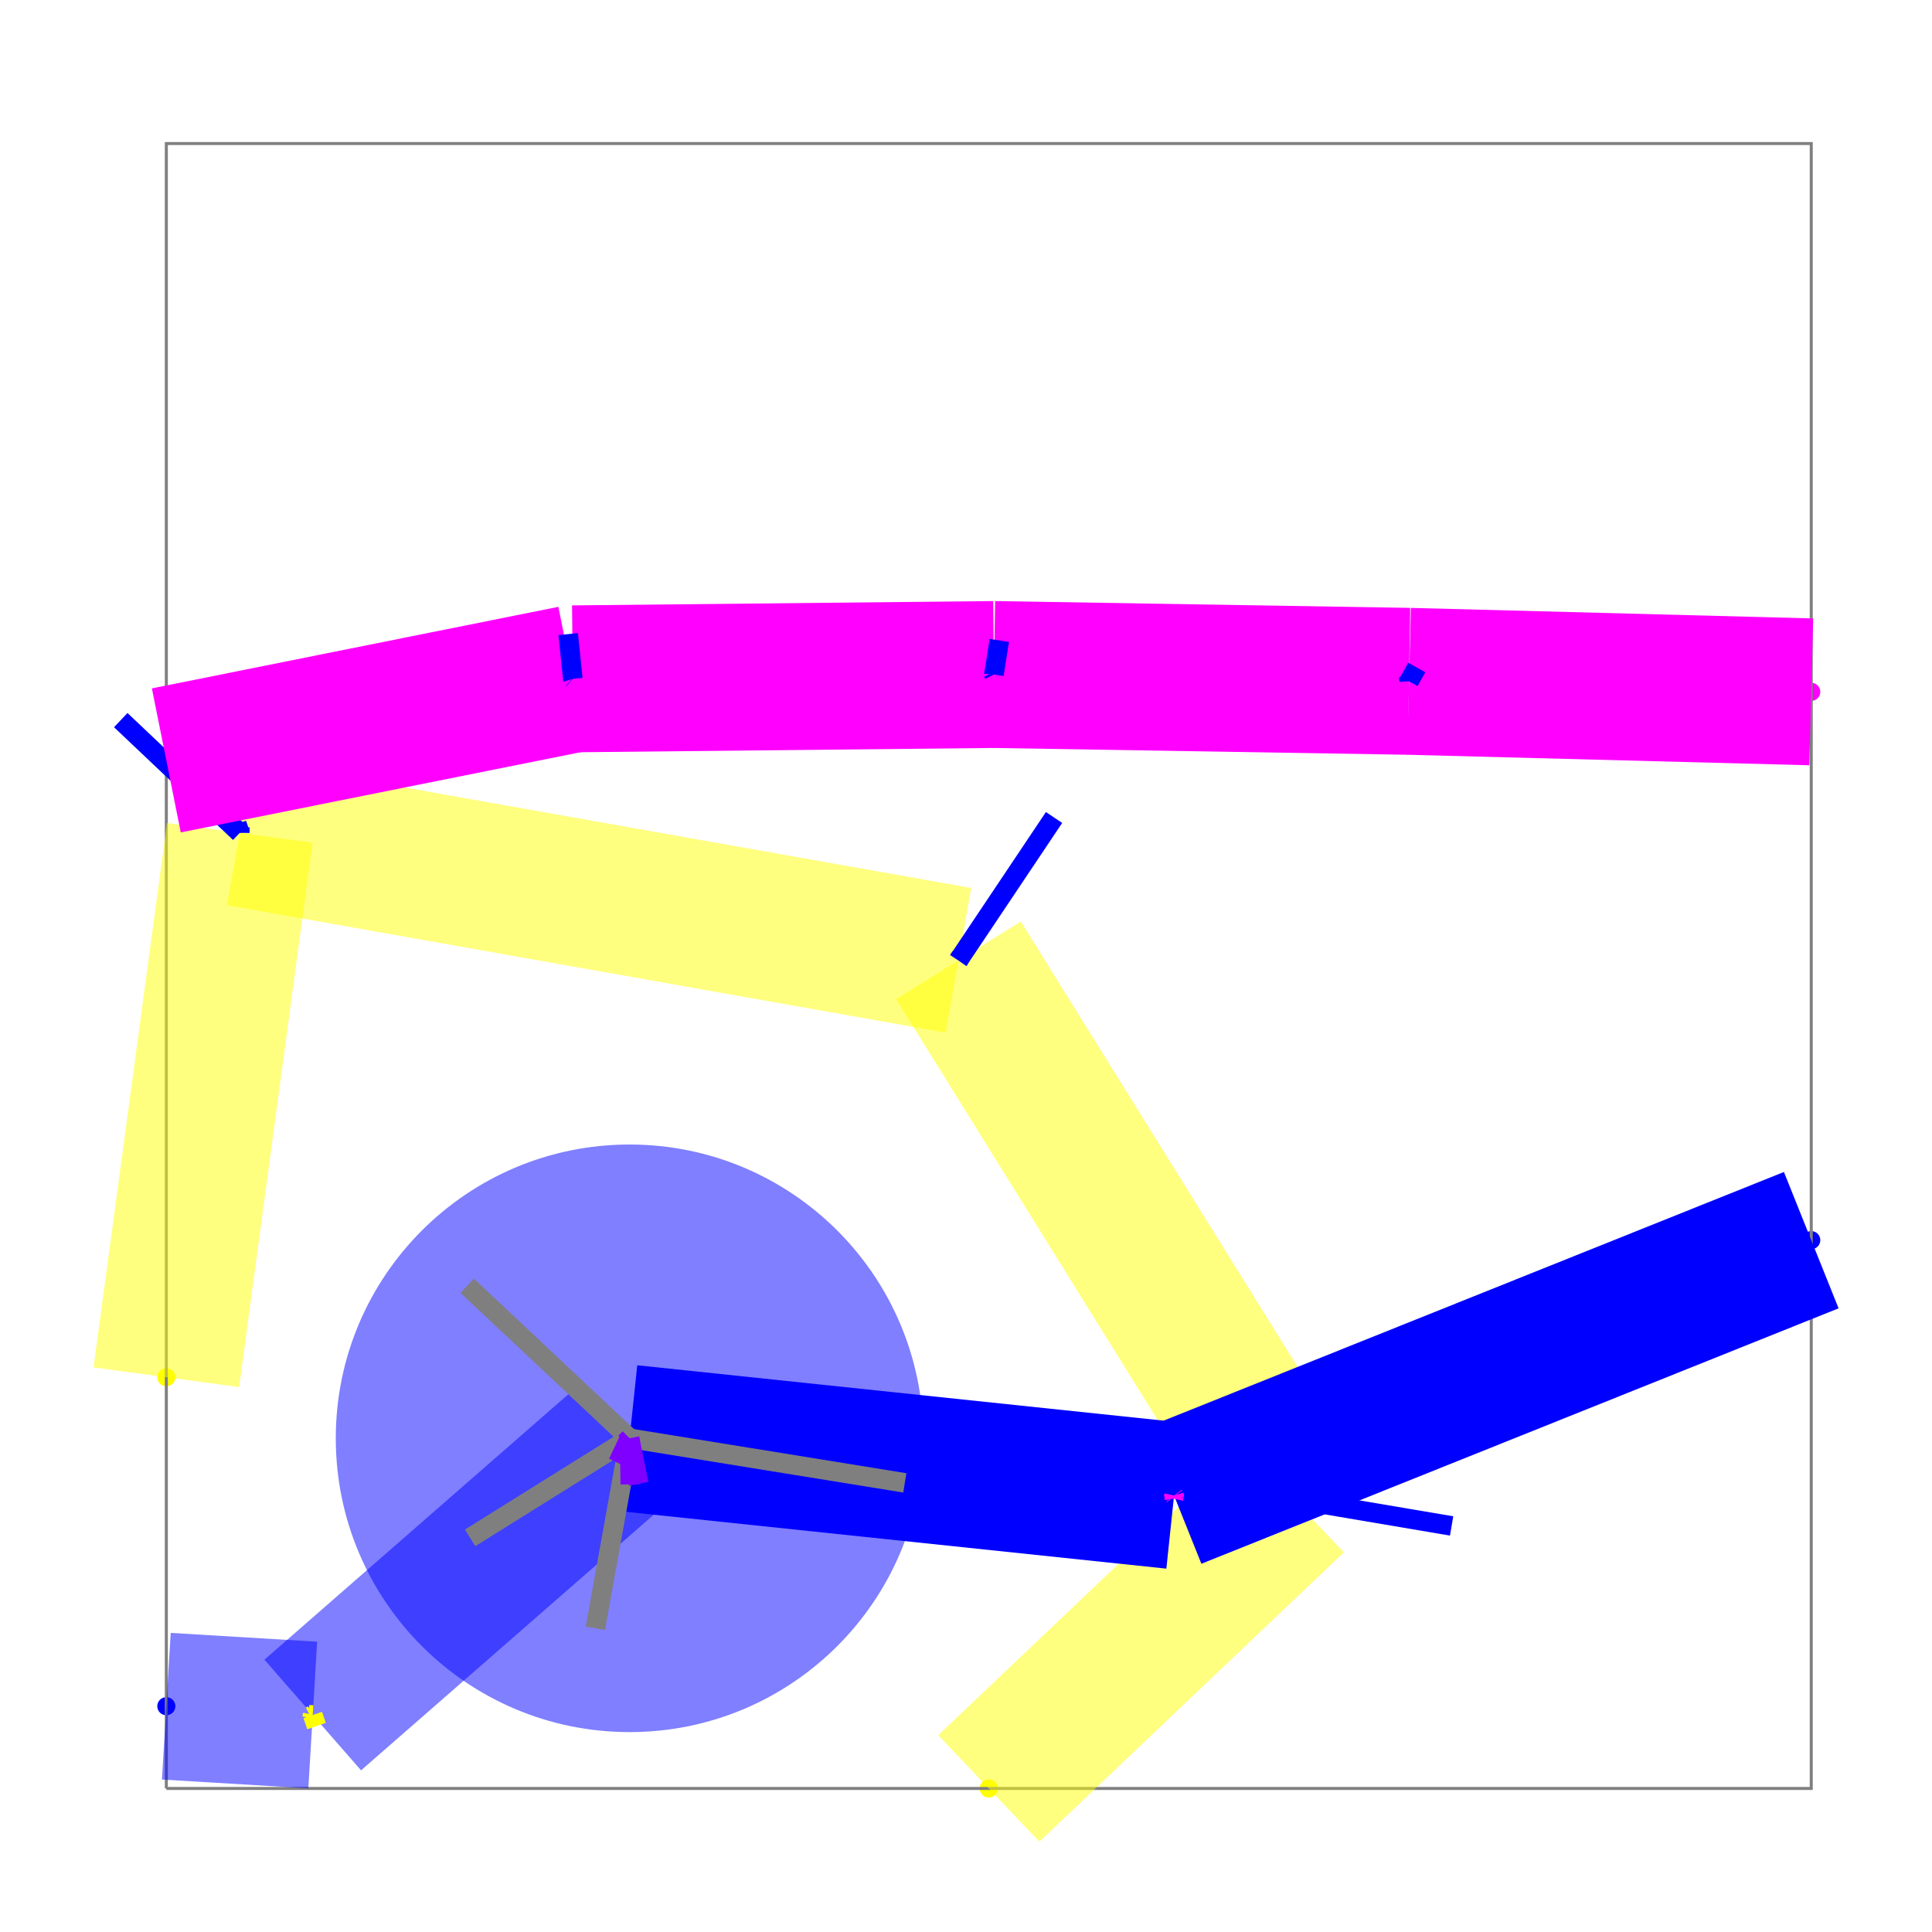
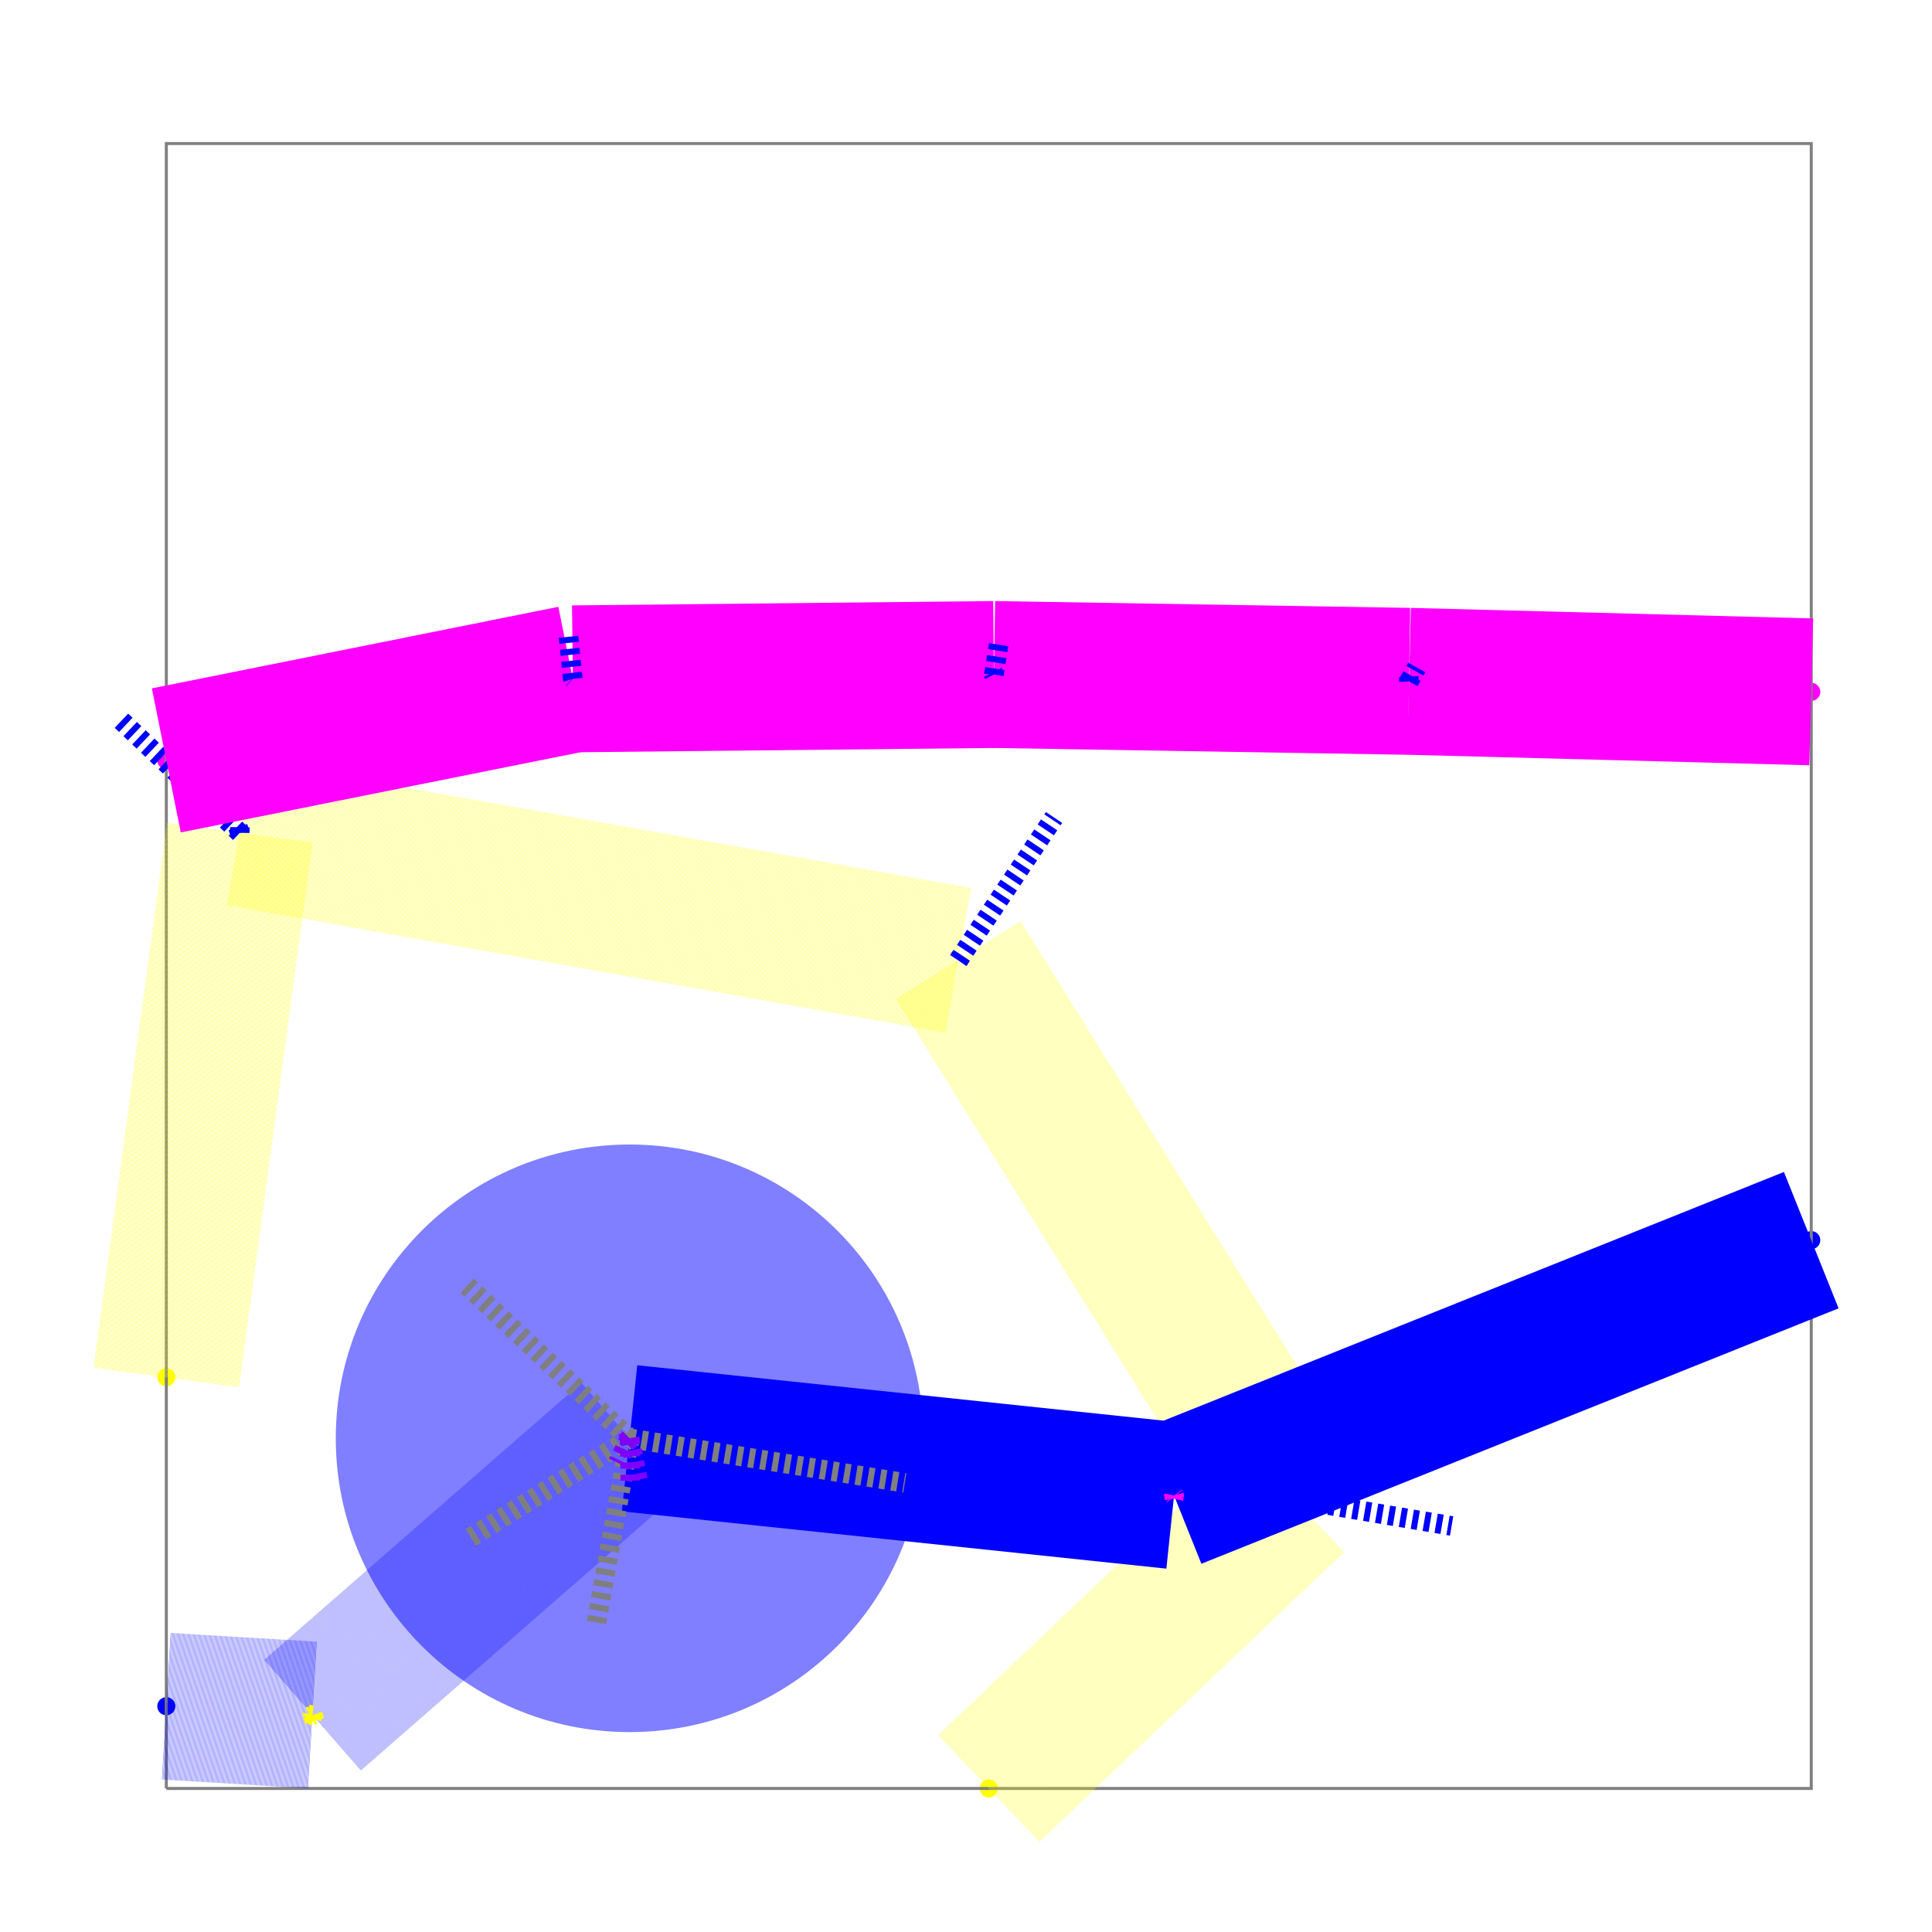
<svg xmlns="http://www.w3.org/2000/svg" width="640" height="640" viewBox="0 0 640 640">
  <g>
    <circle data-type="point" data-label="source_trace_16 (Port z=1)" data-x="-139.4140625" data-y="23.935546875" cx="55.098" cy="456.226" r="3" fill="hsl(60, 100%, 50%)" />
  </g>
  <g>
    <circle data-type="point" data-label="source_trace_16 (Port z=1)" data-x="-138.57421875" data-y="23.515625" cx="327.549" cy="592.451" r="3" fill="hsl(60, 100%, 50%)" />
  </g>
  <g>
    <circle data-type="point" data-label="source_net_0_mst23 (Port z=1)" data-x="-139.4140625" data-y="23.599609375" cx="55.098" cy="565.206" r="3" fill="hsl(240, 100%, 50%)" />
  </g>
  <g>
    <circle data-type="point" data-label="source_net_1_mst26 (Port z=0)" data-x="-139.4140625" data-y="24.5654296875" cx="55.098" cy="251.887" r="3" fill="hsl(300, 100%, 50%)" />
  </g>
  <g>
    <circle data-type="point" data-label="source_net_0_mst23 (Port z=0)" data-x="-137.734375" data-y="24.075520833333332" cx="600" cy="410.817" r="3" fill="hsl(240, 100%, 50%)" />
  </g>
  <g>
    <circle data-type="point" data-label="source_net_1_mst26 (Port z=0)" data-x="-137.734375" data-y="24.635416666666668" cx="600" cy="229.183" r="3" fill="hsl(300, 100%, 50%)" />
  </g>
  <polyline data-points="-139.4140625,23.515625 -137.734375,23.515625 -137.734375,25.1953125 -139.4140625,25.1953125 -139.4140625,23.515625" data-type="line" points="55.098,592.451 600,592.451 600,47.549 55.098,47.549 55.098,592.451" fill="none" stroke="gray" stroke-width="1" />
-   <polyline data-points="-139.4140625,23.935546875 -139.3390625,24.491440316547305" data-type="line" points="55.098,456.226 79.428,275.89" fill="none" stroke="rgba(255,255,0,0.5)" stroke-width="48.661" />
-   <polyline data-points="-139.3390625,24.491440316547305 -138.60522199463094,24.361278217872087" data-type="line" points="79.428,275.89 317.491,318.115" fill="none" stroke="rgba(255,255,0,0.5)" stroke-width="48.661" />
-   <polyline data-points="-138.60522199463094,24.361278217872087 -138.26330932881078,23.81109478889756" data-type="line" points="317.491,318.115 428.41,496.599" fill="none" stroke="rgba(255,255,0,0.5)" stroke-width="48.661" />
-   <polyline data-points="-138.26330932881078,23.81109478889756 -138.57421875,23.515625" data-type="line" points="428.41,496.599 327.549,592.451" fill="none" stroke="rgba(255,255,0,0.5)" stroke-width="48.661" />
-   <polyline data-points="-139.3390625,24.491440316547305 -139.3390001175177,24.49720811219026" data-type="line" points="79.428,275.89 79.449,274.019" fill="none" stroke="hsl(240, 100%, 50%)" stroke-width="6.488" />
-   <polyline data-points="-139.3390625,24.491440316547305 -139.34210478851503,24.500693272231068" data-type="line" points="79.428,275.89 78.441,272.888" fill="none" stroke="hsl(240, 100%, 50%)" stroke-width="6.488" />
-   <polyline data-points="-139.3390625,24.491440316547305 -139.46060209718513,24.606556314898064" data-type="line" points="79.428,275.89 40,238.545" fill="none" stroke="hsl(240, 100%, 50%)" stroke-width="6.488" />
-   <polyline data-points="-138.60522199463094,24.361278217872087 -138.60447806465348,24.362305290454685" data-type="line" points="317.491,318.115 317.733,317.782" fill="none" stroke="hsl(240, 100%, 50%)" stroke-width="6.488" />
-   <polyline data-points="-138.60522199463094,24.361278217872087 -138.60272802994248,24.365235548214606" data-type="line" points="317.491,318.115 318.3,316.832" fill="none" stroke="hsl(240, 100%, 50%)" stroke-width="6.488" />
-   <polyline data-points="-138.60522199463094,24.361278217872087 -138.50758117929615,24.507116701759532" data-type="line" points="317.491,318.115 349.167,270.804" fill="none" stroke="hsl(240, 100%, 50%)" stroke-width="6.488" />
-   <polyline data-points="-138.26330932881078,23.81109478889756 -138.2621236309033,23.81136239259653" data-type="line" points="428.41,496.599 428.795,496.512" fill="none" stroke="hsl(240, 100%, 50%)" stroke-width="6.488" />
-   <polyline data-points="-138.26330932881078,23.81109478889756 -138.25808495762885,23.811813748092376" data-type="line" points="428.41,496.599 430.105,496.365" fill="none" stroke="hsl(240, 100%, 50%)" stroke-width="6.488" />
-   <polyline data-points="-138.26330932881078,23.81109478889756 -138.10160681435588,23.783693869056318" data-type="line" points="428.41,496.599 480.867,505.488" fill="none" stroke="hsl(240, 100%, 50%)" stroke-width="6.488" />
-   <polyline data-points="-139.4140625,23.599609375 -139.26456633299904,23.590625" data-type="line" points="55.098,565.206 103.595,568.121" fill="none" stroke="rgba(0,0,255,0.5)" stroke-width="48.661" />
-   <polyline data-points="-139.26456633299904,23.590625 -138.94102281006226,23.873173088771484" data-type="line" points="103.595,568.121 208.555,476.46" fill="none" stroke="rgba(0,0,255,0.5)" stroke-width="48.661" />
+   <polyline data-points="-139.4140625,23.935546875 -139.3390625,24.491440316547305" data-type="line" points="55.098,456.226 79.428,275.89" fill="none" stroke="rgba(255,255,0,0.5)" stroke-width="48.661" stroke-dasharray="0.15 0.15" />
+   <polyline data-points="-139.3390625,24.491440316547305 -138.60522199463094,24.361278217872087" data-type="line" points="79.428,275.89 317.491,318.115" fill="none" stroke="rgba(255,255,0,0.5)" stroke-width="48.661" stroke-dasharray="0.15 0.15" />
+   <polyline data-points="-138.60522199463094,24.361278217872087 -138.26330932881078,23.81109478889756" data-type="line" points="317.491,318.115 428.41,496.599" fill="none" stroke="rgba(255,255,0,0.5)" stroke-width="48.661" stroke-dasharray="0.15 0.15" />
+   <polyline data-points="-138.26330932881078,23.81109478889756 -138.57421875,23.515625" data-type="line" points="428.41,496.599 327.549,592.451" fill="none" stroke="rgba(255,255,0,0.5)" stroke-width="48.661" stroke-dasharray="0.15 0.15" />
+   <polyline data-points="-139.3390625,24.491440316547305 -139.3390001175177,24.49720811219026" data-type="line" points="79.428,275.89 79.449,274.019" fill="none" stroke="hsl(240, 100%, 50%)" stroke-width="6.488" stroke-dasharray="2,2" />
+   <polyline data-points="-139.3390625,24.491440316547305 -139.34210478851503,24.500693272231068" data-type="line" points="79.428,275.89 78.441,272.888" fill="none" stroke="hsl(240, 100%, 50%)" stroke-width="6.488" stroke-dasharray="2,2" />
+   <polyline data-points="-139.3390625,24.491440316547305 -139.46060209718513,24.606556314898064" data-type="line" points="79.428,275.89 40,238.545" fill="none" stroke="hsl(240, 100%, 50%)" stroke-width="6.488" stroke-dasharray="2,2" />
+   <polyline data-points="-138.60522199463094,24.361278217872087 -138.60447806465348,24.362305290454685" data-type="line" points="317.491,318.115 317.733,317.782" fill="none" stroke="hsl(240, 100%, 50%)" stroke-width="6.488" stroke-dasharray="2,2" />
+   <polyline data-points="-138.60522199463094,24.361278217872087 -138.60272802994248,24.365235548214606" data-type="line" points="317.491,318.115 318.3,316.832" fill="none" stroke="hsl(240, 100%, 50%)" stroke-width="6.488" stroke-dasharray="2,2" />
+   <polyline data-points="-138.60522199463094,24.361278217872087 -138.50758117929615,24.507116701759532" data-type="line" points="317.491,318.115 349.167,270.804" fill="none" stroke="hsl(240, 100%, 50%)" stroke-width="6.488" stroke-dasharray="2,2" />
+   <polyline data-points="-138.26330932881078,23.81109478889756 -138.2621236309033,23.81136239259653" data-type="line" points="428.41,496.599 428.795,496.512" fill="none" stroke="hsl(240, 100%, 50%)" stroke-width="6.488" stroke-dasharray="2,2" />
+   <polyline data-points="-138.26330932881078,23.81109478889756 -138.25808495762885,23.811813748092376" data-type="line" points="428.41,496.599 430.105,496.365" fill="none" stroke="hsl(240, 100%, 50%)" stroke-width="6.488" stroke-dasharray="2,2" />
+   <polyline data-points="-138.26330932881078,23.81109478889756 -138.10160681435588,23.783693869056318" data-type="line" points="428.41,496.599 480.867,505.488" fill="none" stroke="hsl(240, 100%, 50%)" stroke-width="6.488" stroke-dasharray="2,2" />
+   <polyline data-points="-139.4140625,23.599609375 -139.26456633299904,23.590625" data-type="line" points="55.098,565.206 103.595,568.121" fill="none" stroke="rgba(0,0,255,0.5)" stroke-width="48.661" stroke-dasharray="0.15 0.15" />
+   <polyline data-points="-139.26456633299904,23.590625 -138.94102281006226,23.873173088771484" data-type="line" points="103.595,568.121 208.555,476.46" fill="none" stroke="rgba(0,0,255,0.5)" stroke-width="48.661" stroke-dasharray="0.15 0.15" />
  <polyline data-points="-138.94102281006226,23.873173088771484 -138.385034750921,23.814686174185454" data-type="line" points="208.555,476.46 388.921,495.434" fill="none" stroke="hsl(240, 100%, 50%)" stroke-width="48.661" />
  <polyline data-points="-138.385034750921,23.814686174185454 -137.734375,24.075520833333332" data-type="line" points="388.921,495.434 600,410.817" fill="none" stroke="hsl(240, 100%, 50%)" stroke-width="48.661" />
-   <polyline data-points="-139.26456633299904,23.590625 -139.26067512668646,23.579345485021072" data-type="line" points="103.595,568.121 104.858,571.78" fill="none" stroke="hsl(60, 100%, 50%)" stroke-width="6.488" />
-   <polyline data-points="-139.26456633299904,23.590625 -139.2654776332789,23.58688376365221" data-type="line" points="103.595,568.121 103.3,569.334" fill="none" stroke="hsl(60, 100%, 50%)" stroke-width="6.488" />
-   <polyline data-points="-139.26456633299904,23.590625 -139.26689292738507,23.58938183342267" data-type="line" points="103.595,568.121 102.841,568.524" fill="none" stroke="hsl(60, 100%, 50%)" stroke-width="6.488" />
-   <polyline data-points="-139.26456633299904,23.590625 -139.2686498077024,23.590881603683542" data-type="line" points="103.595,568.121 102.271,568.037" fill="none" stroke="hsl(60, 100%, 50%)" stroke-width="6.488" />
-   <polyline data-points="-138.94102281006226,23.873173088771484 -138.65995941611328,23.827664294992015" data-type="line" points="208.555,476.46 299.734,491.223" fill="none" stroke="hsl(60, 100%, 50%)" stroke-width="6.488" />
-   <polyline data-points="-138.94102281006226,23.873173088771484 -138.97596472112596,23.67919693016567" data-type="line" points="208.555,476.46 197.22,539.387" fill="none" stroke="hsl(60, 100%, 50%)" stroke-width="6.488" />
-   <polyline data-points="-138.94102281006226,23.873173088771484 -139.10385649435656,23.771514949259892" data-type="line" points="208.555,476.46 155.731,509.439" fill="none" stroke="hsl(60, 100%, 50%)" stroke-width="6.488" />
-   <polyline data-points="-138.94102281006226,23.873173088771484 -139.10681852585967,24.028914108770742" data-type="line" points="208.555,476.46 154.77,425.937" fill="none" stroke="hsl(60, 100%, 50%)" stroke-width="6.488" />
-   <polyline data-points="-138.94102281006226,23.873173088771484 -138.9316690525021,23.826685618542875" data-type="line" points="208.555,476.46 211.59,491.541" fill="none" stroke="hsl(300, 100%, 50%)" stroke-width="6.488" />
-   <polyline data-points="-138.94102281006226,23.873173088771484 -138.94028707738,23.826156803001783" data-type="line" points="208.555,476.46 208.794,491.712" fill="none" stroke="hsl(300, 100%, 50%)" stroke-width="6.488" />
-   <polyline data-points="-138.94102281006226,23.873173088771484 -138.95293101976557,23.848104411794974" data-type="line" points="208.555,476.46 204.692,484.592" fill="none" stroke="hsl(300, 100%, 50%)" stroke-width="6.488" />
-   <polyline data-points="-138.94102281006226,23.873173088771484 -138.94558939289703,23.86870736535809" data-type="line" points="208.555,476.46 207.074,477.909" fill="none" stroke="hsl(300, 100%, 50%)" stroke-width="6.488" />
-   <polyline data-points="-138.385034750921,23.814686174185454 -138.38455294300292,23.81405859474025" data-type="line" points="388.921,495.434 389.078,495.637" fill="none" stroke="hsl(300, 100%, 50%)" stroke-width="6.488" />
-   <polyline data-points="-138.385034750921,23.814686174185454 -138.38447910394063,23.812875402819955" data-type="line" points="388.921,495.434 389.102,496.021" fill="none" stroke="hsl(300, 100%, 50%)" stroke-width="6.488" />
-   <polyline data-points="-138.385034750921,23.814686174185454 -138.38463729058213,23.811739906021458" data-type="line" points="388.921,495.434 389.05,496.389" fill="none" stroke="hsl(300, 100%, 50%)" stroke-width="6.488" />
-   <polyline data-points="-138.385034750921,23.814686174185454 -138.38573714453045,23.81159172144458" data-type="line" points="388.921,495.434 388.694,496.437" fill="none" stroke="hsl(300, 100%, 50%)" stroke-width="6.488" />
+   <polyline data-points="-139.26456633299904,23.590625 -139.26067512668646,23.579345485021072" data-type="line" points="103.595,568.121 104.858,571.78" fill="none" stroke="hsl(60, 100%, 50%)" stroke-width="6.488" stroke-dasharray="2,2" />
+   <polyline data-points="-139.26456633299904,23.590625 -139.2654776332789,23.58688376365221" data-type="line" points="103.595,568.121 103.3,569.334" fill="none" stroke="hsl(60, 100%, 50%)" stroke-width="6.488" stroke-dasharray="2,2" />
+   <polyline data-points="-139.26456633299904,23.590625 -139.26689292738507,23.58938183342267" data-type="line" points="103.595,568.121 102.841,568.524" fill="none" stroke="hsl(60, 100%, 50%)" stroke-width="6.488" stroke-dasharray="2,2" />
+   <polyline data-points="-139.26456633299904,23.590625 -139.2686498077024,23.590881603683542" data-type="line" points="103.595,568.121 102.271,568.037" fill="none" stroke="hsl(60, 100%, 50%)" stroke-width="6.488" stroke-dasharray="2,2" />
+   <polyline data-points="-138.94102281006226,23.873173088771484 -138.65995941611328,23.827664294992015" data-type="line" points="208.555,476.46 299.734,491.223" fill="none" stroke="hsl(60, 100%, 50%)" stroke-width="6.488" stroke-dasharray="2,2" />
+   <polyline data-points="-138.94102281006226,23.873173088771484 -138.97596472112596,23.67919693016567" data-type="line" points="208.555,476.46 197.22,539.387" fill="none" stroke="hsl(60, 100%, 50%)" stroke-width="6.488" stroke-dasharray="2,2" />
+   <polyline data-points="-138.94102281006226,23.873173088771484 -139.10385649435656,23.771514949259892" data-type="line" points="208.555,476.46 155.731,509.439" fill="none" stroke="hsl(60, 100%, 50%)" stroke-width="6.488" stroke-dasharray="2,2" />
+   <polyline data-points="-138.94102281006226,23.873173088771484 -139.10681852585967,24.028914108770742" data-type="line" points="208.555,476.46 154.77,425.937" fill="none" stroke="hsl(60, 100%, 50%)" stroke-width="6.488" stroke-dasharray="2,2" />
+   <polyline data-points="-138.94102281006226,23.873173088771484 -138.9316690525021,23.826685618542875" data-type="line" points="208.555,476.46 211.59,491.541" fill="none" stroke="hsl(300, 100%, 50%)" stroke-width="6.488" stroke-dasharray="2,2" />
+   <polyline data-points="-138.94102281006226,23.873173088771484 -138.94028707738,23.826156803001783" data-type="line" points="208.555,476.46 208.794,491.712" fill="none" stroke="hsl(300, 100%, 50%)" stroke-width="6.488" stroke-dasharray="2,2" />
+   <polyline data-points="-138.94102281006226,23.873173088771484 -138.95293101976557,23.848104411794974" data-type="line" points="208.555,476.46 204.692,484.592" fill="none" stroke="hsl(300, 100%, 50%)" stroke-width="6.488" stroke-dasharray="2,2" />
+   <polyline data-points="-138.94102281006226,23.873173088771484 -138.94558939289703,23.86870736535809" data-type="line" points="208.555,476.46 207.074,477.909" fill="none" stroke="hsl(300, 100%, 50%)" stroke-width="6.488" stroke-dasharray="2,2" />
+   <polyline data-points="-138.385034750921,23.814686174185454 -138.38455294300292,23.81405859474025" data-type="line" points="388.921,495.434 389.078,495.637" fill="none" stroke="hsl(300, 100%, 50%)" stroke-width="6.488" stroke-dasharray="2,2" />
+   <polyline data-points="-138.385034750921,23.814686174185454 -138.38447910394063,23.812875402819955" data-type="line" points="388.921,495.434 389.102,496.021" fill="none" stroke="hsl(300, 100%, 50%)" stroke-width="6.488" stroke-dasharray="2,2" />
+   <polyline data-points="-138.385034750921,23.814686174185454 -138.38463729058213,23.811739906021458" data-type="line" points="388.921,495.434 389.05,496.389" fill="none" stroke="hsl(300, 100%, 50%)" stroke-width="6.488" stroke-dasharray="2,2" />
+   <polyline data-points="-138.385034750921,23.814686174185454 -138.38573714453045,23.81159172144458" data-type="line" points="388.921,495.434 388.694,496.437" fill="none" stroke="hsl(300, 100%, 50%)" stroke-width="6.488" stroke-dasharray="2,2" />
  <polyline data-points="-139.4140625,24.5654296875 -138.9989900362339,24.648688486283046" data-type="line" points="55.098,251.887 189.75,224.877" fill="none" stroke="hsl(300, 100%, 50%)" stroke-width="48.661" />
  <polyline data-points="-138.9989900362339,24.648688486283046 -138.56896592301715,24.653123231613645" data-type="line" points="189.75,224.877 329.253,223.439" fill="none" stroke="hsl(300, 100%, 50%)" stroke-width="48.661" />
  <polyline data-points="-138.56896592301715,24.653123231613645 -138.14512215357237,24.646162064934998" data-type="line" points="329.253,223.439 466.751,225.697" fill="none" stroke="hsl(300, 100%, 50%)" stroke-width="48.661" />
  <polyline data-points="-138.14512215357237,24.646162064934998 -137.734375,24.635416666666668" data-type="line" points="466.751,225.697 600,229.183" fill="none" stroke="hsl(300, 100%, 50%)" stroke-width="48.661" />
-   <polyline data-points="-138.9989900362339,24.648688486283046 -138.99963000855564,24.6507651840144" data-type="line" points="189.75,224.877 189.543,224.204" fill="none" stroke="hsl(240, 100%, 50%)" stroke-width="6.488" />
-   <polyline data-points="-138.9989900362339,24.648688486283046 -138.99938751881058,24.649050139362394" data-type="line" points="189.75,224.877 189.621,224.76" fill="none" stroke="hsl(240, 100%, 50%)" stroke-width="6.488" />
-   <polyline data-points="-138.9989900362339,24.648688486283046 -139.00371479519424,24.69440201541652" data-type="line" points="189.75,224.877 188.217,210.048" fill="none" stroke="hsl(240, 100%, 50%)" stroke-width="6.488" />
-   <polyline data-points="-138.56896592301715,24.653123231613645 -138.56878314153528,24.655664751020407" data-type="line" points="329.253,223.439 329.312,222.614" fill="none" stroke="hsl(240, 100%, 50%)" stroke-width="6.488" />
-   <polyline data-points="-138.56896592301715,24.653123231613645 -138.57010181181823,24.655338751736377" data-type="line" points="329.253,223.439 328.884,222.72" fill="none" stroke="hsl(240, 100%, 50%)" stroke-width="6.488" />
-   <polyline data-points="-138.56896592301715,24.653123231613645 -138.56347107524758,24.68789495328337" data-type="line" points="329.253,223.439 331.036,212.159" fill="none" stroke="hsl(240, 100%, 50%)" stroke-width="6.488" />
-   <polyline data-points="-138.14512215357237,24.646162064934998 -138.14451073215318,24.647448844559815" data-type="line" points="466.751,225.697 466.949,225.28" fill="none" stroke="hsl(240, 100%, 50%)" stroke-width="6.488" />
-   <polyline data-points="-138.14512215357237,24.646162064934998 -138.14542864172097,24.650916006215056" data-type="line" points="466.751,225.697 466.651,224.155" fill="none" stroke="hsl(240, 100%, 50%)" stroke-width="6.488" />
-   <polyline data-points="-138.14512215357237,24.646162064934998 -138.13719046801293,24.66028587531754" data-type="line" points="466.751,225.697 469.324,221.115" fill="none" stroke="hsl(240, 100%, 50%)" stroke-width="6.488" />
+   <polyline data-points="-138.9989900362339,24.648688486283046 -138.99963000855564,24.6507651840144" data-type="line" points="189.75,224.877 189.543,224.204" fill="none" stroke="hsl(240, 100%, 50%)" stroke-width="6.488" stroke-dasharray="2,2" />
+   <polyline data-points="-138.9989900362339,24.648688486283046 -138.99938751881058,24.649050139362394" data-type="line" points="189.75,224.877 189.621,224.76" fill="none" stroke="hsl(240, 100%, 50%)" stroke-width="6.488" stroke-dasharray="2,2" />
+   <polyline data-points="-138.9989900362339,24.648688486283046 -139.00371479519424,24.69440201541652" data-type="line" points="189.75,224.877 188.217,210.048" fill="none" stroke="hsl(240, 100%, 50%)" stroke-width="6.488" stroke-dasharray="2,2" />
+   <polyline data-points="-138.56896592301715,24.653123231613645 -138.56878314153528,24.655664751020407" data-type="line" points="329.253,223.439 329.312,222.614" fill="none" stroke="hsl(240, 100%, 50%)" stroke-width="6.488" stroke-dasharray="2,2" />
+   <polyline data-points="-138.56896592301715,24.653123231613645 -138.57010181181823,24.655338751736377" data-type="line" points="329.253,223.439 328.884,222.72" fill="none" stroke="hsl(240, 100%, 50%)" stroke-width="6.488" stroke-dasharray="2,2" />
+   <polyline data-points="-138.56896592301715,24.653123231613645 -138.56347107524758,24.68789495328337" data-type="line" points="329.253,223.439 331.036,212.159" fill="none" stroke="hsl(240, 100%, 50%)" stroke-width="6.488" stroke-dasharray="2,2" />
+   <polyline data-points="-138.14512215357237,24.646162064934998 -138.14451073215318,24.647448844559815" data-type="line" points="466.751,225.697 466.949,225.28" fill="none" stroke="hsl(240, 100%, 50%)" stroke-width="6.488" stroke-dasharray="2,2" />
+   <polyline data-points="-138.14512215357237,24.646162064934998 -138.14542864172097,24.650916006215056" data-type="line" points="466.751,225.697 466.651,224.155" fill="none" stroke="hsl(240, 100%, 50%)" stroke-width="6.488" stroke-dasharray="2,2" />
+   <polyline data-points="-138.14512215357237,24.646162064934998 -138.13719046801293,24.66028587531754" data-type="line" points="466.751,225.697 469.324,221.115" fill="none" stroke="hsl(240, 100%, 50%)" stroke-width="6.488" stroke-dasharray="2,2" />
  <circle data-type="circle" data-label="" data-x="-139.3390625" data-y="24.491440316547305" cx="79.428" cy="275.89" r="0.067" fill="rgba(255,255,0,0.5)" stroke="black" stroke-width="0.003" />
  <circle data-type="circle" data-label="" data-x="-138.60522199463094" data-y="24.361278217872087" cx="317.491" cy="318.115" r="0.067" fill="rgba(255,255,0,0.5)" stroke="black" stroke-width="0.003" />
  <circle data-type="circle" data-label="" data-x="-138.26330932881078" data-y="23.81109478889756" cx="428.41" cy="496.599" r="0.067" fill="rgba(255,255,0,0.5)" stroke="black" stroke-width="0.003" />
  <circle data-type="circle" data-label="" data-x="-139.26456633299904" data-y="23.590625" cx="103.595" cy="568.121" r="0.067" fill="rgba(0,0,255,0.5)" stroke="black" stroke-width="0.003" />
  <circle data-type="circle" data-label="" data-x="-138.94102281006226" data-y="23.873173088771484" cx="208.555" cy="476.46" r="97.322" fill="rgba(0,0,255,0.5)" stroke="black" stroke-width="0.003" />
  <circle data-type="circle" data-label="" data-x="-138.385034750921" data-y="23.814686174185454" cx="388.921" cy="495.434" r="0.067" fill="hsl(240, 100%, 50%)" stroke="black" stroke-width="0.003" />
  <circle data-type="circle" data-label="" data-x="-138.9989900362339" data-y="24.648688486283046" cx="189.75" cy="224.877" r="0.067" fill="hsl(300, 100%, 50%)" stroke="black" stroke-width="0.003" />
  <circle data-type="circle" data-label="" data-x="-138.56896592301715" data-y="24.653123231613645" cx="329.253" cy="223.439" r="0.067" fill="hsl(300, 100%, 50%)" stroke="black" stroke-width="0.003" />
  <circle data-type="circle" data-label="" data-x="-138.14512215357237" data-y="24.646162064934998" cx="466.751" cy="225.697" r="0.067" fill="hsl(300, 100%, 50%)" stroke="black" stroke-width="0.003" />
  <g id="crosshair" style="display: none">
    <line id="crosshair-h" y1="0" y2="640" stroke="#666" stroke-width="0.5" />
    <line id="crosshair-v" x1="0" x2="640" stroke="#666" stroke-width="0.5" />
    <text id="coordinates" font-family="monospace" font-size="12" fill="#666" />
  </g>
</svg>
